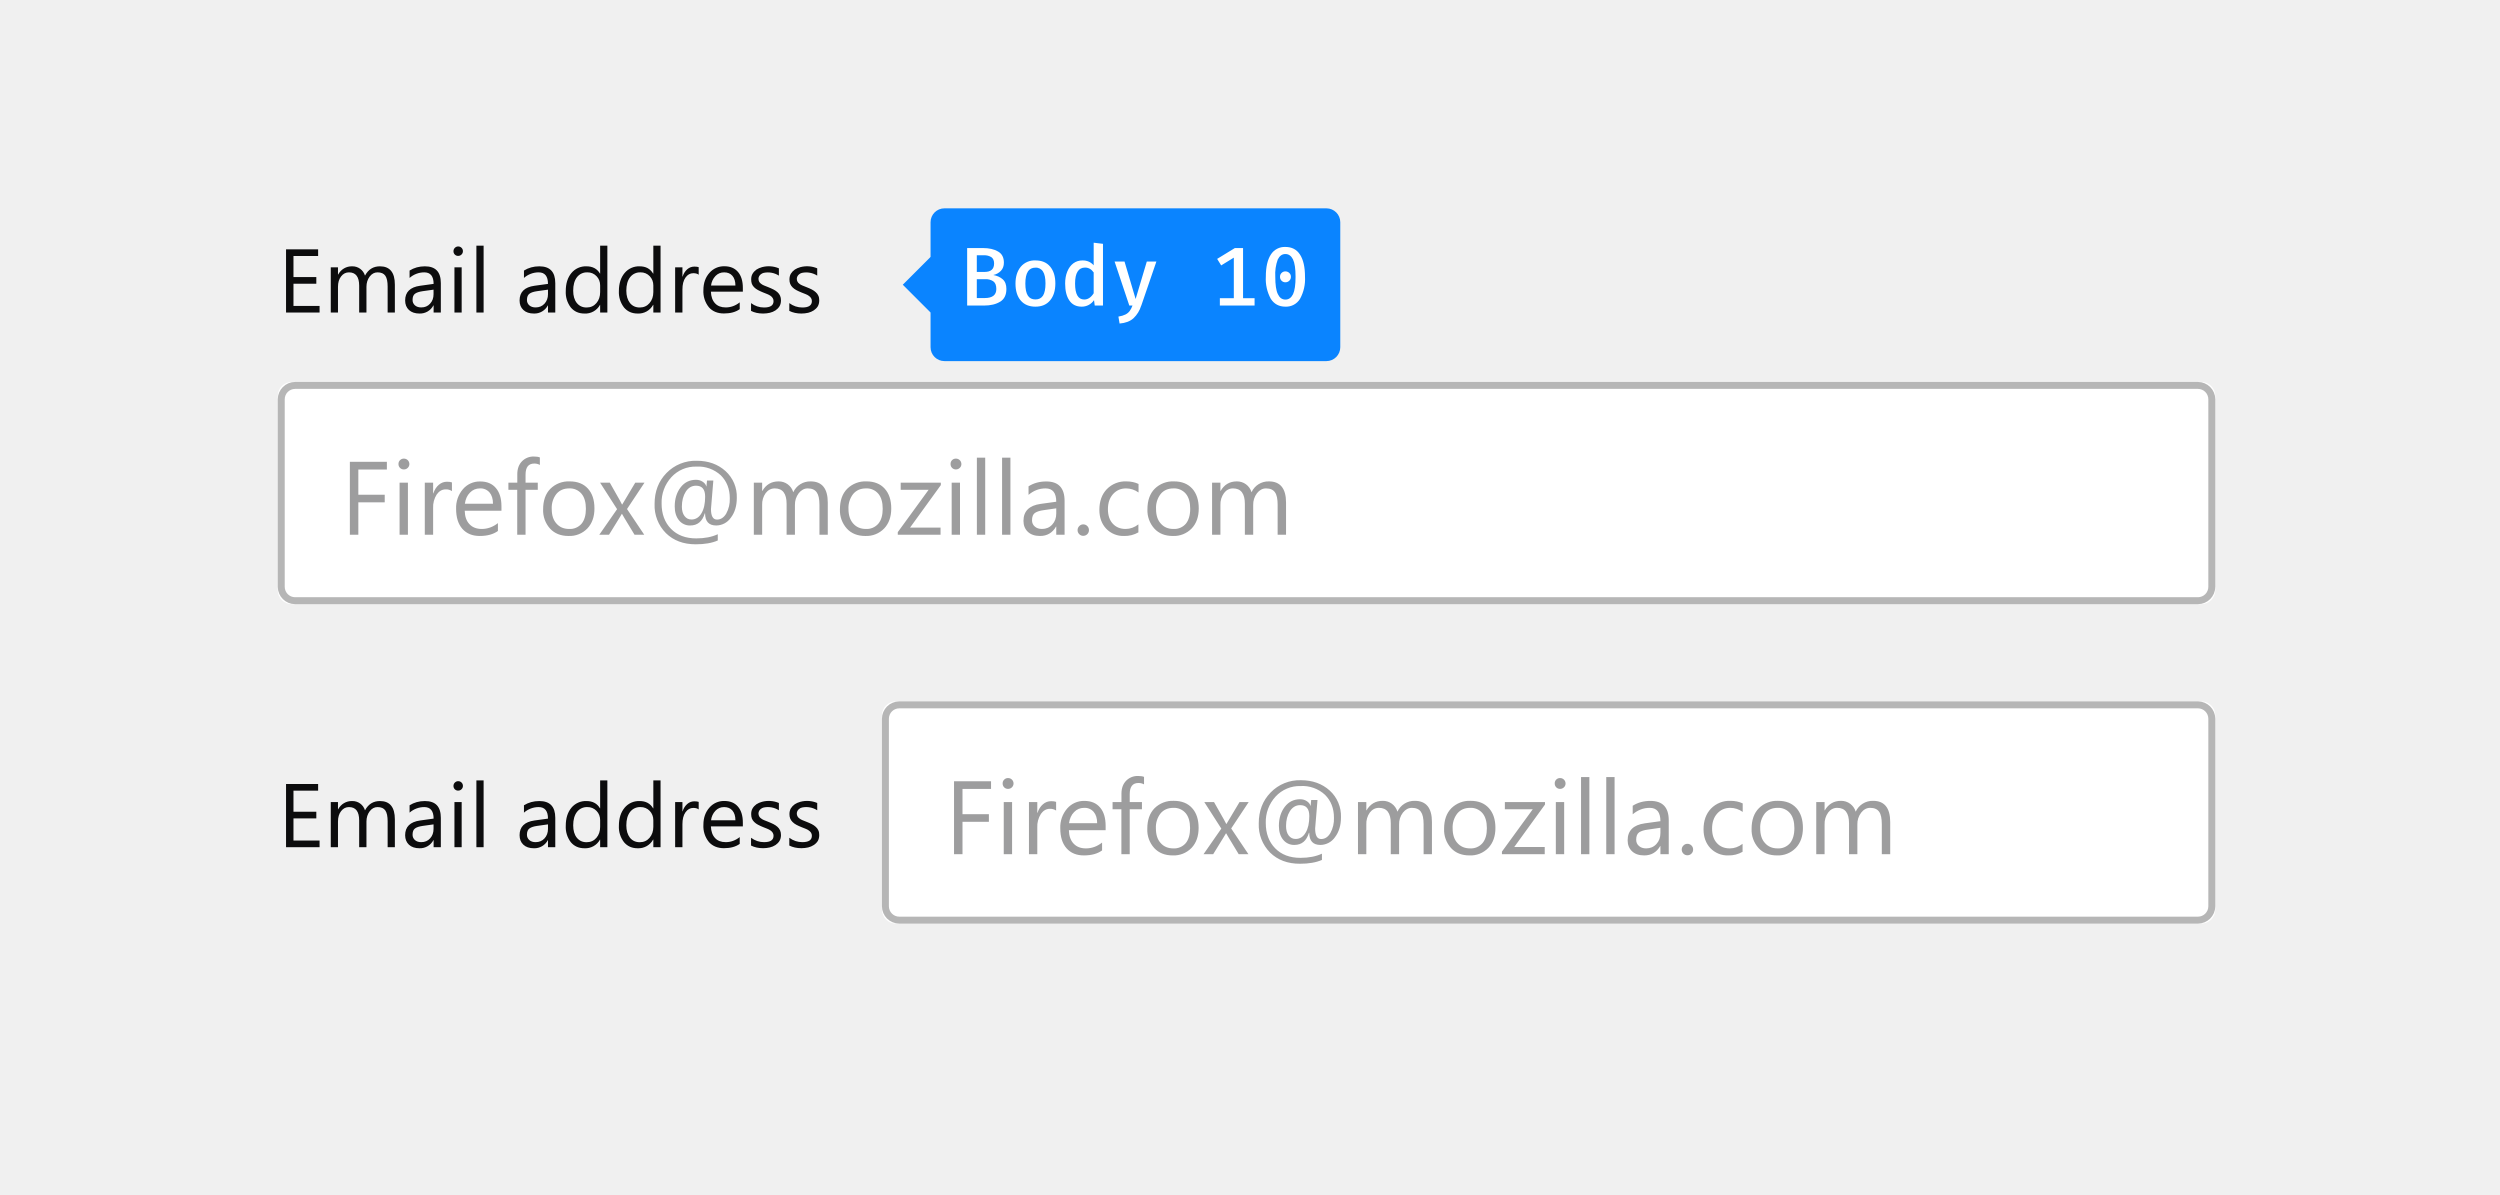
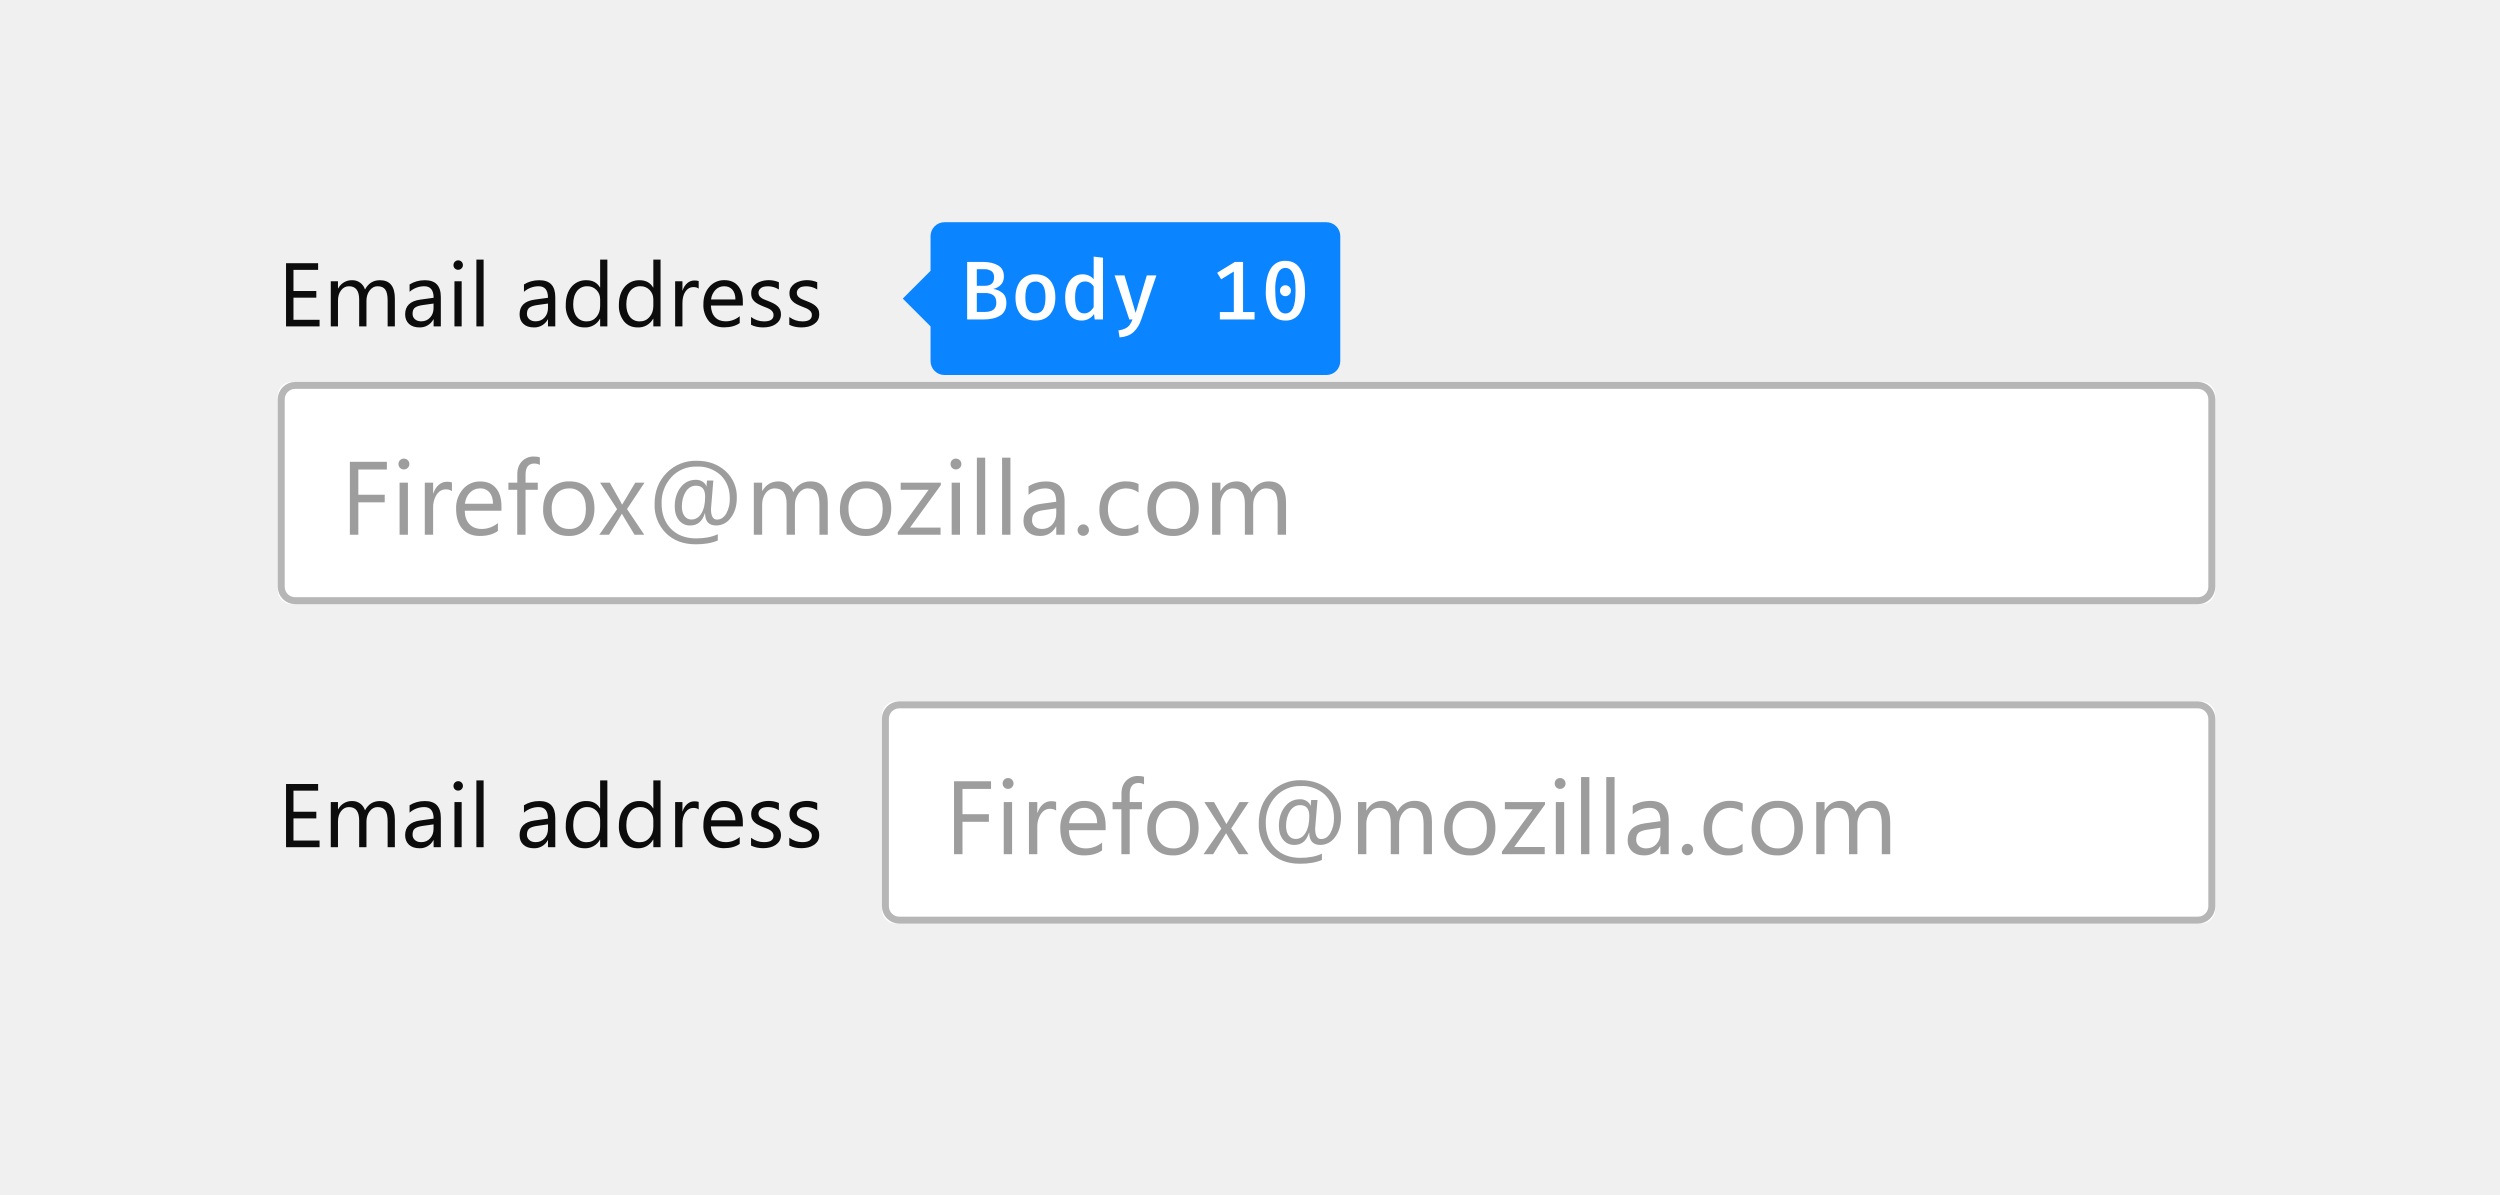
<svg xmlns="http://www.w3.org/2000/svg" xmlns:xlink="http://www.w3.org/1999/xlink" viewBox="0 0 360 172">
  <defs>
-     <rect id="a" width="279" height="32" y="20" rx="2" />
+     <rect id="a" width="279" height="32" y="18" rx="2" />
    <rect id="b" width="192" height="32" x="86" rx="2" />
  </defs>
  <g fill="none" fill-rule="evenodd">
-     <g transform="translate(40 35)">
+     <g transform="translate(40 37)">
      <use fill="#FFFFFF" xlink:href="#a" />
-       <rect width="278" height="31" x=".5" y="20.5" stroke="#0C0C0D" stroke-opacity=".3" rx="2" />
-       <path fill="#0C0C0D" fill-opacity=".4" d="M15.7 32.61h-4.1v3.63h3.8v1.1h-3.8V42h-1.22V31.5h5.33v1.11zm2.46-.01a.76.76 0 0 1-.78-.78c0-.23.07-.41.23-.56a.75.75 0 0 1 .55-.22.78.78 0 0 1 .79.78c0 .21-.08.4-.23.55a.77.77 0 0 1-.56.23zm.58 9.4h-1.2v-7.5h1.2V42zm6.34-6.28a1.47 1.47 0 0 0-.9-.25c-.52 0-.95.25-1.29.73a3.35 3.35 0 0 0-.52 1.98V42h-1.2v-7.5h1.2v1.55h.03c.17-.53.44-.94.79-1.24.35-.3.74-.44 1.18-.44.3 0 .55.03.71.1v1.25zm7.14 2.83h-5.3c.02.84.25 1.48.68 1.93.43.46 1.02.69 1.77.69.84 0 1.62-.28 2.33-.84v1.13c-.66.48-1.53.72-2.62.72-1.06 0-1.89-.34-2.5-1.03-.6-.68-.9-1.64-.9-2.87a4.1 4.1 0 0 1 .99-2.85 3.18 3.18 0 0 1 2.46-1.1c.99 0 1.74.31 2.28.95.54.63.8 1.51.8 2.64v.63zm-1.23-1.02c0-.7-.17-1.23-.5-1.62a1.7 1.7 0 0 0-1.38-.58c-.56 0-1.05.2-1.44.61-.4.4-.64.94-.73 1.6h4.05zm6.75-5.58a1.6 1.6 0 0 0-.8-.2c-.84 0-1.26.53-1.26 1.6v1.15h1.76v1.03h-1.76V42h-1.2v-6.47h-1.27V34.5h1.28v-1.22c0-.78.23-1.4.68-1.86a2.3 2.3 0 0 1 1.7-.68c.36 0 .66.04.87.13v1.08zm4.12 10.23c-1.1 0-1.99-.35-2.65-1.06a3.9 3.9 0 0 1-1-2.78c0-1.26.35-2.25 1.04-2.95a3.71 3.71 0 0 1 2.79-1.07c1.12 0 2 .35 2.62 1.04.63.69.94 1.64.94 2.86 0 1.2-.34 2.16-1.02 2.88a3.55 3.55 0 0 1-2.72 1.08zm.1-6.85c-.78 0-1.39.27-1.84.8a3.23 3.23 0 0 0-.67 2.16c0 .9.22 1.6.68 2.1.45.52 1.06.78 1.82.78a2.2 2.2 0 0 0 1.8-.76c.41-.5.62-1.22.62-2.15 0-.93-.21-1.66-.63-2.16a2.19 2.19 0 0 0-1.79-.77zm10.85-.83l-2.52 3.8 2.48 3.7h-1.4l-1.47-2.43c-.1-.15-.2-.34-.33-.57h-.03l-.34.57L47.7 42H46.3l2.56-3.68-2.45-3.82h1.4l1.45 2.56.31.59h.03l1.88-3.15h1.32zm8.72 4.42h-.04c-.35 1.17-1.05 1.75-2.1 1.75a2 2 0 0 1-1.61-.74c-.41-.5-.62-1.16-.62-2 0-1.1.29-2.02.85-2.75s1.3-1.09 2.22-1.09c.35 0 .67.09.94.27.28.18.46.4.54.68h.02l.08-.84h.91l-.34 4.1c0 1.02.29 1.52.87 1.52.53 0 .97-.28 1.32-.85a4.2 4.2 0 0 0 .52-2.22c0-1.34-.43-2.44-1.28-3.29a4.77 4.77 0 0 0-3.53-1.27 4.7 4.7 0 0 0-3.6 1.52 5.37 5.37 0 0 0-1.41 3.8c0 1.5.45 2.72 1.35 3.64.9.92 2.11 1.38 3.64 1.38 1.2 0 2.24-.2 3.1-.6v.9c-.85.37-1.9.55-3.17.55-1.78 0-3.21-.54-4.3-1.61a5.65 5.65 0 0 1-1.63-4.2c0-1.8.57-3.28 1.71-4.45a5.82 5.82 0 0 1 4.37-1.77c1.66 0 3.04.5 4.13 1.48a4.96 4.96 0 0 1 1.63 3.86c0 1.16-.29 2.12-.86 2.86a2.57 2.57 0 0 1-2.1 1.12c-1.07 0-1.6-.58-1.61-1.75zm-1.31-3.98c-.6 0-1.1.29-1.47.86-.37.58-.56 1.3-.56 2.15 0 .58.13 1.03.38 1.36.25.33.58.5 1 .5.6 0 1.09-.3 1.44-.9.36-.6.53-1.4.53-2.4 0-1.05-.44-1.57-1.32-1.57zM79.2 42H78v-4.3c0-.84-.13-1.44-.39-1.8-.26-.38-.69-.57-1.3-.57-.5 0-.94.24-1.3.7a2.69 2.69 0 0 0-.54 1.7V42h-1.2v-4.45c0-1.48-.57-2.22-1.7-2.22-.53 0-.97.23-1.31.67a2.74 2.74 0 0 0-.51 1.72V42h-1.2v-7.5h1.2v1.19h.03c.53-.91 1.3-1.37 2.33-1.37a2.17 2.17 0 0 1 2.12 1.56 2.68 2.68 0 0 1 2.49-1.56c1.65 0 2.48 1.02 2.48 3.06V42zm5.4.18c-1.1 0-2-.35-2.65-1.06a3.9 3.9 0 0 1-1-2.78c0-1.26.35-2.25 1.04-2.95a3.71 3.71 0 0 1 2.79-1.07c1.11 0 1.99.35 2.61 1.04.63.69.95 1.64.95 2.86 0 1.2-.34 2.16-1.02 2.88a3.55 3.55 0 0 1-2.72 1.08zm.09-6.85c-.77 0-1.38.27-1.83.8a3.23 3.23 0 0 0-.68 2.16c0 .9.23 1.6.68 2.1.46.52 1.07.78 1.83.78a2.2 2.2 0 0 0 1.79-.76c.42-.5.63-1.22.63-2.15 0-.93-.21-1.66-.63-2.16a2.19 2.19 0 0 0-1.8-.77zm10.8-.49l-4.44 6.13h4.39V42h-6.16v-.37l4.44-6.1H89.7V34.5h5.78v.34zm2.16-2.24a.76.76 0 0 1-.77-.78.75.75 0 0 1 .78-.78.78.78 0 0 1 .78.78c0 .21-.07.4-.23.55a.77.77 0 0 1-.56.23zm.59 9.4h-1.2v-7.5h1.2V42zm3.63 0h-1.2V30.9h1.2V42zm3.63 0h-1.2V30.9h1.2V42zm7.8 0h-1.2v-1.17h-.03c-.52.9-1.29 1.35-2.3 1.35-.75 0-1.34-.2-1.76-.6-.42-.4-.63-.92-.63-1.57 0-1.4.82-2.22 2.47-2.45l2.25-.31c0-1.28-.51-1.92-1.54-1.92-.9 0-1.72.31-2.45.93v-1.23c.74-.47 1.59-.7 2.55-.7 1.76 0 2.64.93 2.64 2.8V42zm-1.2-3.8l-1.8.26c-.56.07-.98.21-1.27.4-.28.2-.42.56-.42 1.06 0 .37.13.67.4.9.25.23.6.35 1.03.35.6 0 1.1-.21 1.48-.63.39-.42.58-.95.58-1.59v-.74zm3.88 3.96a.78.78 0 0 1-.57-.24.8.8 0 0 1-.24-.58.8.8 0 0 1 .24-.58.77.77 0 0 1 .57-.25.8.8 0 0 1 .6.25.8.8 0 0 1 .23.58c0 .23-.08.42-.24.58a.8.8 0 0 1-.59.24zm7.95-.5a3.9 3.9 0 0 1-2.05.52 3.4 3.4 0 0 1-2.59-1.05c-.65-.7-.98-1.6-.98-2.7 0-1.24.35-2.23 1.06-2.98a3.72 3.72 0 0 1 2.83-1.13c.66 0 1.24.13 1.75.37v1.23a3.05 3.05 0 0 0-1.8-.59c-.76 0-1.39.28-1.88.83-.49.55-.73 1.27-.73 2.16 0 .88.23 1.58.69 2.08.46.51 1.08.77 1.86.77.65 0 1.27-.22 1.84-.66v1.15zm4.95.52c-1.1 0-2-.35-2.65-1.06a3.9 3.9 0 0 1-1-2.78c0-1.26.35-2.25 1.04-2.95a3.71 3.71 0 0 1 2.79-1.07c1.12 0 1.99.35 2.62 1.04.62.69.94 1.64.94 2.86 0 1.2-.34 2.16-1.02 2.88a3.55 3.55 0 0 1-2.72 1.08zm.1-6.85c-.78 0-1.4.27-1.84.8a3.23 3.23 0 0 0-.67 2.16c0 .9.22 1.6.68 2.1.45.52 1.06.78 1.82.78a2.2 2.2 0 0 0 1.8-.76c.4-.5.62-1.22.62-2.15 0-.93-.21-1.66-.63-2.16a2.19 2.19 0 0 0-1.79-.77zm16.2 6.67h-1.2v-4.3c0-.84-.12-1.44-.38-1.8-.26-.38-.69-.57-1.3-.57-.5 0-.94.24-1.3.7a2.69 2.69 0 0 0-.54 1.7V42h-1.2v-4.45c0-1.48-.57-2.22-1.7-2.22-.53 0-.97.23-1.3.67a2.74 2.74 0 0 0-.52 1.72V42h-1.2v-7.5h1.2v1.19h.03c.53-.91 1.3-1.37 2.33-1.37a2.17 2.17 0 0 1 2.12 1.56 2.68 2.68 0 0 1 2.5-1.56c1.64 0 2.47 1.02 2.47 3.06V42z" />
+       <rect width="278" height="31" x=".5" y="18.5" stroke="#0C0C0D" stroke-opacity=".3" rx="2" />
+       <path fill="#0C0C0D" fill-opacity=".4" d="M15.7 30.61h-4.1v3.63h3.8v1.1h-3.8V40h-1.22V29.5h5.33v1.11zm2.46-.01a.76.76 0 0 1-.78-.78c0-.23.07-.41.23-.56a.75.75 0 0 1 .55-.22.78.78 0 0 1 .79.78c0 .21-.08.4-.23.55a.77.77 0 0 1-.56.23zm.58 9.4h-1.2v-7.5h1.2V40zm6.34-6.28a1.47 1.47 0 0 0-.9-.25c-.52 0-.95.25-1.29.73a3.35 3.35 0 0 0-.52 1.98V40h-1.2v-7.5h1.2v1.55h.03c.17-.53.44-.94.79-1.24.35-.3.74-.44 1.18-.44.3 0 .55.03.71.1v1.25zm7.14 2.83h-5.3c.02.84.25 1.48.68 1.93.43.46 1.02.69 1.77.69.84 0 1.62-.28 2.33-.84v1.13c-.66.48-1.53.72-2.62.72-1.06 0-1.89-.34-2.5-1.03-.6-.68-.9-1.64-.9-2.87a4.1 4.1 0 0 1 .99-2.85 3.18 3.18 0 0 1 2.46-1.1c.99 0 1.74.31 2.28.95.54.63.8 1.51.8 2.64v.63zm-1.23-1.02c0-.7-.17-1.23-.5-1.62a1.7 1.7 0 0 0-1.38-.58c-.56 0-1.05.2-1.44.61-.4.4-.64.94-.73 1.6h4.05zm6.75-5.58a1.6 1.6 0 0 0-.8-.2c-.84 0-1.26.53-1.26 1.6v1.15h1.76v1.03h-1.76V40h-1.2v-6.47h-1.27V32.5h1.28v-1.22c0-.78.23-1.4.68-1.86a2.3 2.3 0 0 1 1.7-.68c.36 0 .66.04.87.13v1.08zm4.12 10.23c-1.1 0-1.99-.35-2.65-1.06a3.9 3.9 0 0 1-1-2.78c0-1.26.35-2.25 1.04-2.95a3.71 3.71 0 0 1 2.79-1.07c1.12 0 2 .35 2.62 1.04.63.69.94 1.64.94 2.86 0 1.2-.34 2.16-1.02 2.88a3.55 3.55 0 0 1-2.72 1.08zm.1-6.85c-.78 0-1.39.27-1.84.8a3.23 3.23 0 0 0-.67 2.16c0 .9.22 1.6.68 2.1.45.52 1.06.78 1.82.78a2.2 2.2 0 0 0 1.8-.76c.41-.5.62-1.22.62-2.15 0-.93-.21-1.66-.63-2.16a2.19 2.19 0 0 0-1.79-.77zm10.85-.83l-2.52 3.8 2.48 3.7h-1.4l-1.47-2.43c-.1-.15-.2-.34-.33-.57h-.03l-.34.57L47.7 40H46.3l2.56-3.68-2.45-3.82h1.4l1.45 2.56.31.59h.03l1.88-3.15h1.32zm8.72 4.42h-.04c-.35 1.17-1.05 1.75-2.1 1.75a2 2 0 0 1-1.61-.74c-.41-.5-.62-1.16-.62-2 0-1.1.29-2.02.85-2.75s1.3-1.09 2.22-1.09c.35 0 .67.09.94.27.28.18.46.4.54.68h.02l.08-.84h.91l-.34 4.1c0 1.02.29 1.52.87 1.52.53 0 .97-.28 1.32-.85a4.2 4.2 0 0 0 .52-2.22c0-1.34-.43-2.44-1.28-3.29a4.77 4.77 0 0 0-3.53-1.27 4.7 4.7 0 0 0-3.6 1.52 5.37 5.37 0 0 0-1.41 3.8c0 1.5.45 2.72 1.35 3.64.9.92 2.11 1.38 3.64 1.38 1.2 0 2.24-.2 3.1-.6v.9c-.85.37-1.9.55-3.17.55-1.78 0-3.21-.54-4.3-1.61a5.65 5.65 0 0 1-1.63-4.2c0-1.8.57-3.28 1.71-4.45a5.82 5.82 0 0 1 4.37-1.77c1.66 0 3.04.5 4.13 1.48a4.96 4.96 0 0 1 1.63 3.86c0 1.16-.29 2.12-.86 2.86a2.57 2.57 0 0 1-2.1 1.12c-1.07 0-1.6-.58-1.61-1.75zm-1.31-3.98c-.6 0-1.1.29-1.47.86-.37.58-.56 1.3-.56 2.15 0 .58.13 1.03.38 1.36.25.33.58.5 1 .5.6 0 1.09-.3 1.44-.9.36-.6.53-1.4.53-2.4 0-1.05-.44-1.57-1.32-1.57zM79.2 40H78v-4.3c0-.84-.13-1.44-.39-1.8-.26-.38-.69-.57-1.3-.57-.5 0-.94.24-1.3.7a2.69 2.69 0 0 0-.54 1.7V40h-1.2v-4.45c0-1.48-.57-2.22-1.7-2.22-.53 0-.97.23-1.31.67a2.74 2.74 0 0 0-.51 1.72V40h-1.2v-7.5h1.2v1.19h.03c.53-.91 1.3-1.37 2.33-1.37a2.17 2.17 0 0 1 2.12 1.56 2.68 2.68 0 0 1 2.49-1.56c1.65 0 2.48 1.02 2.48 3.06V40zm5.4.18c-1.1 0-2-.35-2.65-1.06a3.9 3.9 0 0 1-1-2.78c0-1.26.35-2.25 1.04-2.95a3.71 3.71 0 0 1 2.79-1.07c1.11 0 1.99.35 2.61 1.04.63.69.95 1.64.95 2.86 0 1.2-.34 2.16-1.02 2.88a3.55 3.55 0 0 1-2.72 1.08zm.09-6.85c-.77 0-1.38.27-1.83.8a3.23 3.23 0 0 0-.68 2.16c0 .9.23 1.6.68 2.1.46.52 1.07.78 1.83.78a2.2 2.2 0 0 0 1.79-.76c.42-.5.63-1.22.63-2.15 0-.93-.21-1.66-.63-2.16a2.19 2.19 0 0 0-1.8-.77zm10.8-.49l-4.44 6.13h4.39V40h-6.16v-.37l4.44-6.1H89.7V32.5h5.78v.34zm2.16-2.24a.76.76 0 0 1-.77-.78.75.75 0 0 1 .78-.78.78.78 0 0 1 .78.78c0 .21-.07.4-.23.55a.77.77 0 0 1-.56.23zm.59 9.4h-1.2v-7.5h1.2V40zm3.63 0h-1.2V28.9h1.2V40zm3.63 0h-1.2V28.9h1.2V40zm7.8 0h-1.2v-1.17h-.03c-.52.9-1.29 1.35-2.3 1.35-.75 0-1.34-.2-1.76-.6-.42-.4-.63-.92-.63-1.57 0-1.4.82-2.22 2.47-2.45l2.25-.31c0-1.28-.51-1.92-1.54-1.92-.9 0-1.72.31-2.45.93v-1.23c.74-.47 1.59-.7 2.55-.7 1.76 0 2.64.93 2.64 2.8V40zm-1.2-3.8l-1.8.26c-.56.07-.98.21-1.27.4-.28.2-.42.56-.42 1.06 0 .37.13.67.4.9.25.23.6.35 1.03.35.6 0 1.1-.21 1.48-.63.39-.42.58-.95.58-1.59v-.74zm3.88 3.96a.78.78 0 0 1-.57-.24.8.8 0 0 1-.24-.58.8.8 0 0 1 .24-.58.77.77 0 0 1 .57-.25.8.8 0 0 1 .6.25.8.8 0 0 1 .23.58c0 .23-.08.42-.24.58a.8.8 0 0 1-.59.24zm7.95-.5a3.9 3.9 0 0 1-2.05.52 3.4 3.4 0 0 1-2.59-1.05c-.65-.7-.98-1.6-.98-2.7 0-1.24.35-2.23 1.06-2.98a3.72 3.72 0 0 1 2.83-1.13c.66 0 1.24.13 1.75.37v1.23a3.05 3.05 0 0 0-1.8-.59c-.76 0-1.39.28-1.88.83-.49.55-.73 1.27-.73 2.16 0 .88.23 1.58.69 2.08.46.51 1.08.77 1.86.77.65 0 1.27-.22 1.84-.66v1.15zm4.95.52c-1.1 0-2-.35-2.65-1.06a3.9 3.9 0 0 1-1-2.78c0-1.26.35-2.25 1.04-2.95a3.71 3.71 0 0 1 2.79-1.07c1.12 0 1.99.35 2.62 1.04.62.69.94 1.64.94 2.86 0 1.2-.34 2.16-1.02 2.88a3.55 3.55 0 0 1-2.72 1.08zm.1-6.85c-.78 0-1.4.27-1.84.8a3.23 3.23 0 0 0-.67 2.16c0 .9.22 1.6.68 2.1.45.52 1.06.78 1.82.78a2.2 2.2 0 0 0 1.8-.76c.4-.5.62-1.22.62-2.15 0-.93-.21-1.66-.63-2.16a2.19 2.19 0 0 0-1.79-.77zm16.2 6.67h-1.2v-4.3c0-.84-.12-1.44-.38-1.8-.26-.38-.69-.57-1.3-.57-.5 0-.94.24-1.3.7a2.69 2.69 0 0 0-.54 1.7V40h-1.2v-4.45c0-1.48-.57-2.22-1.7-2.22-.53 0-.97.23-1.3.67a2.74 2.74 0 0 0-.52 1.72V40h-1.2v-7.5h1.2v1.19h.03c.53-.91 1.3-1.37 2.33-1.37a2.17 2.17 0 0 1 2.12 1.56 2.68 2.68 0 0 1 2.5-1.56c1.64 0 2.47 1.02 2.47 3.06V40z" />
      <path fill="#0C0C0D" d="M6.02 10H1.19V.9h4.62v.96H2.26V4.9h3.29v.96H2.26v3.19h3.76V10zm10.84 0h-1.04V6.27c0-.72-.11-1.24-.33-1.56-.23-.33-.6-.49-1.13-.49-.44 0-.82.2-1.13.61-.3.4-.46.9-.46 1.46V10h-1.05V6.14c0-1.28-.49-1.92-1.47-1.92-.46 0-.84.2-1.13.58-.3.38-.45.88-.45 1.5V10H7.63V3.5h1.04v1.03h.03a2.2 2.2 0 0 1 2.01-1.18 1.88 1.88 0 0 1 1.85 1.34c.48-.9 1.2-1.34 2.15-1.34 1.43 0 2.15.88 2.15 2.64V10zm6.62 0h-1.04V8.98h-.03a2.18 2.18 0 0 1-2 1.17c-.64 0-1.15-.17-1.52-.51-.36-.34-.55-.8-.55-1.37 0-1.21.72-1.92 2.15-2.12l1.95-.27c0-1.1-.45-1.66-1.34-1.66a3.2 3.2 0 0 0-2.12.8V3.96c.64-.4 1.37-.61 2.2-.61 1.54 0 2.3.8 2.3 2.42V10zm-1.04-3.29l-1.57.22c-.48.07-.85.18-1.1.36-.24.17-.36.47-.36.9a1 1 0 0 0 .34.78c.23.2.53.3.9.3.52 0 .95-.17 1.28-.54.34-.36.5-.82.5-1.37V6.7zm3.53-4.86a.66.66 0 0 1-.67-.67c0-.2.07-.36.2-.49s.29-.2.47-.2a.67.67 0 0 1 .69.69c0 .18-.07.34-.2.47-.13.13-.3.2-.49.2zm.51 8.15h-1.04V3.5h1.04V10zm3.15 0H28.6V.38h1.04V10zm10.32 0h-1.04V8.98h-.02a2.18 2.18 0 0 1-2 1.17c-.65 0-1.16-.17-1.52-.51-.37-.34-.55-.8-.55-1.37 0-1.21.71-1.92 2.14-2.12l1.95-.27c0-1.1-.45-1.66-1.34-1.66a3.2 3.2 0 0 0-2.12.8V3.96c.64-.4 1.38-.61 2.21-.61 1.53 0 2.3.8 2.3 2.42V10zm-1.04-3.29l-1.57.22c-.48.07-.84.18-1.09.36-.24.17-.37.47-.37.9a1 1 0 0 0 .34.78c.23.2.53.3.9.3.52 0 .95-.17 1.29-.54.33-.36.5-.82.5-1.37V6.7zM47.46 10h-1.04V8.9h-.02a2.4 2.4 0 0 1-2.24 1.25c-.82 0-1.47-.29-1.96-.87a3.58 3.58 0 0 1-.73-2.38c0-1.07.27-1.93.81-2.58a2.68 2.68 0 0 1 2.17-.97c.89 0 1.54.35 1.95 1.05h.02V.38h1.04V10zm-1.04-2.94V6.1c0-.52-.17-.97-.52-1.33a1.75 1.75 0 0 0-1.32-.55 1.8 1.8 0 0 0-1.5.7c-.36.47-.54 1.11-.54 1.93 0 .75.17 1.34.52 1.78.35.43.82.65 1.4.65.59 0 1.06-.21 1.42-.63.36-.42.54-.95.54-1.59zm8.7 2.94h-1.04V8.9h-.03a2.4 2.4 0 0 1-2.23 1.25c-.82 0-1.47-.29-1.96-.87a3.58 3.58 0 0 1-.74-2.38c0-1.07.28-1.93.82-2.58a2.68 2.68 0 0 1 2.16-.97c.9 0 1.54.35 1.95 1.05h.03V.38h1.04V10zm-1.04-2.94V6.1c0-.52-.18-.97-.52-1.33a1.75 1.75 0 0 0-1.33-.55 1.8 1.8 0 0 0-1.5.7c-.36.47-.54 1.11-.54 1.93 0 .75.18 1.34.52 1.78.35.43.82.65 1.41.65.58 0 1.05-.21 1.41-.63.36-.42.55-.95.55-1.59zm6.53-2.5c-.18-.15-.44-.22-.78-.22-.45 0-.82.21-1.12.63-.3.42-.44 1-.44 1.72V10h-1.05V3.5h1.05v1.34h.02c.15-.46.38-.81.68-1.07.3-.26.65-.38 1.02-.38.27 0 .48.03.62.08v1.08zM66.97 7h-4.6c.03.72.22 1.28.6 1.68.36.39.88.59 1.53.59.73 0 1.4-.24 2.02-.73v.98c-.57.41-1.33.62-2.27.62-.92 0-1.64-.3-2.16-.88a3.62 3.62 0 0 1-.8-2.5c0-1 .3-1.83.87-2.47a2.76 2.76 0 0 1 2.14-.95c.85 0 1.5.27 1.97.82.47.55.7 1.32.7 2.3V7zm-1.07-.88c0-.6-.15-1.07-.43-1.4-.29-.34-.69-.5-1.2-.5-.48 0-.9.17-1.24.52a2.4 2.4 0 0 0-.64 1.38h3.51zm2.25 3.64V8.65c.57.42 1.19.63 1.87.63.92 0 1.37-.3 1.37-.92a.8.8 0 0 0-.12-.44 1.17 1.17 0 0 0-.31-.32c-.14-.1-.3-.18-.47-.25a30.3 30.3 0 0 0-.58-.23 7.48 7.48 0 0 1-.76-.35 2.3 2.3 0 0 1-.55-.4 1.46 1.46 0 0 1-.33-.49c-.07-.19-.1-.4-.1-.65 0-.3.06-.58.2-.81.14-.24.33-.43.56-.6.23-.15.5-.27.8-.35a3.73 3.73 0 0 1 2.43.17v1.05a2.94 2.94 0 0 0-2.18-.4c-.15.04-.29.1-.4.19a.87.87 0 0 0-.26.29.76.76 0 0 0-.1.37c0 .17.04.3.1.42.06.12.15.22.27.3.12.1.26.18.43.25l.58.23c.29.11.54.23.77.34.23.12.43.25.59.4.16.14.28.31.37.5.09.2.13.42.13.68 0 .32-.07.6-.21.84-.15.24-.34.43-.57.59a2.6 2.6 0 0 1-.82.35c-.31.07-.63.11-.97.11-.67 0-1.25-.13-1.74-.38zm5.51 0V8.65c.57.42 1.2.63 1.88.63.91 0 1.37-.3 1.37-.92a.8.8 0 0 0-.12-.44 1.17 1.17 0 0 0-.32-.32c-.13-.1-.29-.18-.47-.25a30.3 30.3 0 0 0-.58-.23 7.48 7.48 0 0 1-.76-.35 2.3 2.3 0 0 1-.54-.4 1.46 1.46 0 0 1-.33-.49c-.08-.19-.11-.4-.11-.65 0-.3.07-.58.2-.81.15-.24.33-.43.57-.6.23-.15.5-.27.8-.35a3.73 3.73 0 0 1 2.43.17v1.05a2.94 2.94 0 0 0-2.18-.4c-.16.04-.3.1-.4.19a.87.87 0 0 0-.26.29.76.76 0 0 0-.1.37c0 .17.03.3.1.42.06.12.15.22.27.3.11.1.26.18.43.25l.57.23c.3.11.55.23.78.34.23.12.42.25.58.4.16.14.29.31.37.5.1.2.13.42.13.68 0 .32-.07.6-.2.84-.15.24-.34.43-.58.59a2.6 2.6 0 0 1-.81.35c-.31.07-.64.11-.98.11-.66 0-1.24-.13-1.74-.38z" />
    </g>
    <g transform="translate(41 101)">
      <use fill="#FFFFFF" xlink:href="#b" />
      <rect width="191" height="31" x="86.5" y=".5" stroke="#0C0C0D" stroke-opacity=".3" rx="2" />
      <path fill="#0C0C0D" fill-opacity=".4" d="M101.7 12.61h-4.1v3.63h3.8v1.1h-3.8V22h-1.22V11.5h5.33v1.11zm2.46-.01a.76.76 0 0 1-.78-.78c0-.23.07-.41.23-.56a.75.75 0 0 1 .55-.22.78.78 0 0 1 .79.78c0 .21-.08.4-.23.55a.77.77 0 0 1-.56.23zm.58 9.4h-1.2v-7.5h1.2V22zm6.34-6.28a1.47 1.47 0 0 0-.9-.25c-.52 0-.95.25-1.29.73a3.35 3.35 0 0 0-.52 1.98V22h-1.2v-7.5h1.2v1.55h.03c.17-.53.44-.94.79-1.24.35-.3.74-.44 1.18-.44.3 0 .55.03.71.1v1.25zm7.14 2.83h-5.3c.02.84.25 1.48.68 1.93.43.46 1.02.69 1.77.69.84 0 1.62-.28 2.33-.84v1.13c-.66.48-1.53.72-2.62.72-1.06 0-1.89-.34-2.5-1.03-.6-.68-.9-1.64-.9-2.87a4.1 4.1 0 0 1 .99-2.85 3.18 3.18 0 0 1 2.46-1.1c.99 0 1.74.31 2.28.95.54.63.8 1.51.8 2.64v.63zm-1.23-1.02c0-.7-.17-1.23-.5-1.62a1.7 1.7 0 0 0-1.38-.58c-.56 0-1.05.2-1.44.61-.4.4-.64.94-.73 1.6h4.05zm6.75-5.58a1.6 1.6 0 0 0-.8-.2c-.84 0-1.26.53-1.26 1.6v1.15h1.76v1.03h-1.76V22h-1.2v-6.47h-1.27V14.5h1.28v-1.22c0-.78.23-1.4.68-1.86a2.3 2.3 0 0 1 1.7-.68c.36 0 .66.04.87.13v1.08zm4.12 10.23c-1.1 0-1.99-.35-2.65-1.06a3.9 3.9 0 0 1-1-2.78c0-1.26.35-2.25 1.04-2.95a3.71 3.71 0 0 1 2.79-1.07c1.12 0 2 .35 2.62 1.04.63.69.94 1.64.94 2.86 0 1.2-.34 2.16-1.02 2.88a3.55 3.55 0 0 1-2.72 1.08zm.1-6.85c-.78 0-1.39.27-1.84.8a3.23 3.23 0 0 0-.67 2.16c0 .9.22 1.6.68 2.1.45.52 1.06.78 1.82.78a2.2 2.2 0 0 0 1.8-.76c.41-.5.62-1.22.62-2.15 0-.93-.21-1.66-.63-2.16a2.19 2.19 0 0 0-1.79-.77zm10.85-.83l-2.52 3.8 2.48 3.7h-1.4l-1.47-2.43c-.1-.15-.2-.34-.33-.57h-.03l-.34.57-1.5 2.43h-1.39l2.56-3.68-2.45-3.82h1.4l1.45 2.56.31.59h.03l1.88-3.15h1.32zm8.72 4.42h-.04c-.35 1.17-1.05 1.75-2.1 1.75a2 2 0 0 1-1.61-.74c-.41-.5-.62-1.16-.62-2 0-1.1.29-2.02.85-2.75s1.3-1.09 2.22-1.09c.35 0 .67.09.94.27.28.18.46.4.54.68h.02l.08-.84h.91l-.34 4.1c0 1.02.29 1.52.87 1.52.53 0 .97-.28 1.32-.85a4.2 4.2 0 0 0 .52-2.22c0-1.34-.43-2.44-1.28-3.29a4.77 4.77 0 0 0-3.53-1.27 4.7 4.7 0 0 0-3.6 1.52 5.37 5.37 0 0 0-1.41 3.8c0 1.5.45 2.72 1.35 3.64.9.92 2.11 1.38 3.64 1.38 1.2 0 2.24-.2 3.1-.6v.9c-.85.37-1.9.55-3.17.55-1.78 0-3.21-.54-4.3-1.61a5.65 5.65 0 0 1-1.63-4.2c0-1.8.57-3.28 1.71-4.45a5.82 5.82 0 0 1 4.37-1.77c1.66 0 3.04.5 4.13 1.48a4.96 4.96 0 0 1 1.63 3.86c0 1.16-.29 2.12-.86 2.86a2.57 2.57 0 0 1-2.1 1.12c-1.07 0-1.6-.58-1.61-1.75zm-1.31-3.98c-.6 0-1.1.29-1.47.86-.37.58-.56 1.3-.56 2.15 0 .58.13 1.03.38 1.36.25.33.58.5 1 .5.6 0 1.09-.3 1.44-.9.36-.6.53-1.4.53-2.4 0-1.05-.44-1.57-1.32-1.57zM165.2 22H164v-4.3c0-.84-.13-1.44-.39-1.8-.26-.38-.69-.57-1.3-.57-.5 0-.94.24-1.3.7a2.69 2.69 0 0 0-.54 1.7V22h-1.2v-4.45c0-1.48-.57-2.22-1.7-2.22-.53 0-.97.23-1.31.67a2.74 2.74 0 0 0-.51 1.72V22h-1.2v-7.5h1.2v1.19h.03c.53-.91 1.3-1.37 2.33-1.37a2.17 2.17 0 0 1 2.12 1.56 2.68 2.68 0 0 1 2.49-1.56c1.65 0 2.48 1.02 2.48 3.06V22zm5.4.18c-1.1 0-2-.35-2.65-1.06a3.9 3.9 0 0 1-1-2.78c0-1.26.35-2.25 1.04-2.95a3.71 3.71 0 0 1 2.79-1.07c1.11 0 1.99.35 2.61 1.04.63.69.95 1.64.95 2.86 0 1.2-.34 2.16-1.02 2.88a3.55 3.55 0 0 1-2.72 1.08zm.09-6.85c-.77 0-1.38.27-1.83.8a3.23 3.23 0 0 0-.68 2.16c0 .9.23 1.6.68 2.1.46.52 1.07.78 1.83.78a2.2 2.2 0 0 0 1.79-.76c.42-.5.63-1.22.63-2.15 0-.93-.21-1.66-.63-2.16a2.19 2.19 0 0 0-1.8-.77zm10.8-.49l-4.44 6.13h4.39V22h-6.16v-.37l4.44-6.1h-4.02V14.5h5.78v.34zm2.16-2.24a.76.76 0 0 1-.77-.78.75.75 0 0 1 .78-.78.78.78 0 0 1 .78.78c0 .21-.07.4-.23.55a.77.77 0 0 1-.56.23zm.59 9.4h-1.2v-7.5h1.2V22zm3.63 0h-1.2V10.9h1.2V22zm3.63 0h-1.2V10.9h1.2V22zm7.8 0h-1.2v-1.17h-.03c-.52.9-1.29 1.35-2.3 1.35-.75 0-1.34-.2-1.76-.6-.42-.4-.63-.92-.63-1.57 0-1.4.82-2.22 2.47-2.45l2.25-.31c0-1.28-.51-1.92-1.54-1.92-.9 0-1.72.31-2.45.93v-1.23c.74-.47 1.59-.7 2.55-.7 1.76 0 2.64.93 2.64 2.8V22zm-1.2-3.8l-1.8.26c-.56.07-.98.21-1.27.4-.28.2-.42.56-.42 1.06 0 .37.13.67.4.9.25.23.6.35 1.03.35.6 0 1.1-.21 1.48-.63.39-.42.58-.95.58-1.59v-.74zm3.88 3.96a.78.78 0 0 1-.57-.24.8.8 0 0 1-.24-.58.8.8 0 0 1 .24-.58.77.77 0 0 1 .57-.25.8.8 0 0 1 .6.25.8.8 0 0 1 .23.58c0 .23-.08.42-.24.58a.8.8 0 0 1-.59.24zm7.95-.5a3.9 3.9 0 0 1-2.05.52 3.4 3.4 0 0 1-2.59-1.05c-.65-.7-.98-1.6-.98-2.7 0-1.24.35-2.23 1.06-2.98a3.72 3.72 0 0 1 2.83-1.13c.66 0 1.24.13 1.75.37v1.23a3.05 3.05 0 0 0-1.8-.59c-.76 0-1.39.28-1.88.83-.49.55-.73 1.27-.73 2.16 0 .88.23 1.58.69 2.08.46.51 1.08.77 1.86.77.65 0 1.27-.22 1.84-.66v1.15zm4.95.52c-1.1 0-2-.35-2.65-1.06a3.9 3.9 0 0 1-1-2.78c0-1.26.35-2.25 1.04-2.95a3.71 3.71 0 0 1 2.79-1.07c1.12 0 1.99.35 2.62 1.04.62.69.94 1.64.94 2.86 0 1.2-.34 2.16-1.02 2.88a3.55 3.55 0 0 1-2.72 1.08zm.1-6.85c-.78 0-1.4.27-1.84.8a3.23 3.23 0 0 0-.67 2.16c0 .9.22 1.6.68 2.1.45.52 1.06.78 1.82.78a2.2 2.2 0 0 0 1.8-.76c.4-.5.62-1.22.62-2.15 0-.93-.21-1.66-.63-2.16a2.19 2.19 0 0 0-1.79-.77zm16.2 6.67h-1.2v-4.3c0-.84-.12-1.44-.38-1.8-.26-.38-.69-.57-1.3-.57-.5 0-.94.24-1.3.7a2.69 2.69 0 0 0-.54 1.7V22h-1.2v-4.45c0-1.48-.57-2.22-1.7-2.22-.53 0-.97.23-1.3.67a2.74 2.74 0 0 0-.52 1.72V22h-1.2v-7.5h1.2v1.19h.03c.53-.91 1.3-1.37 2.33-1.37a2.17 2.17 0 0 1 2.12 1.56 2.68 2.68 0 0 1 2.5-1.56c1.64 0 2.47 1.02 2.47 3.06V22z" />
      <path fill="#0C0C0D" d="M5.02 21H.19v-9.1h4.62v.96H1.26v3.03h3.29v.96H1.26v3.19h3.76V21zm10.84 0h-1.04v-3.73c0-.72-.11-1.24-.33-1.56-.23-.33-.6-.49-1.13-.49-.44 0-.82.2-1.13.61-.3.4-.46.9-.46 1.46V21h-1.05v-3.86c0-1.28-.49-1.92-1.47-1.92-.46 0-.84.2-1.13.58-.3.38-.45.88-.45 1.5V21H6.63v-6.5h1.04v1.03h.03a2.2 2.2 0 0 1 2.01-1.18 1.88 1.88 0 0 1 1.85 1.34c.48-.9 1.2-1.34 2.15-1.34 1.43 0 2.15.88 2.15 2.64V21zm6.62 0h-1.04v-1.02h-.03a2.18 2.18 0 0 1-2 1.17c-.64 0-1.15-.17-1.52-.51-.36-.34-.55-.8-.55-1.37 0-1.21.72-1.92 2.15-2.12l1.95-.27c0-1.1-.45-1.66-1.34-1.66a3.2 3.2 0 0 0-2.12.8v-1.06c.64-.4 1.37-.61 2.2-.61 1.54 0 2.3.8 2.3 2.42V21zm-1.04-3.29l-1.57.22c-.48.07-.85.18-1.1.36-.24.17-.36.47-.36.9a1 1 0 0 0 .34.78c.23.2.53.3.9.3.52 0 .95-.17 1.28-.54.34-.36.5-.82.5-1.37v-.65zm3.53-4.86a.66.66 0 0 1-.67-.67c0-.2.07-.36.2-.49s.29-.2.47-.2a.67.67 0 0 1 .69.69c0 .18-.07.34-.2.47-.13.13-.3.2-.49.2zm.51 8.15h-1.04v-6.5h1.04V21zm3.15 0H27.6v-9.62h1.04V21zm10.32 0h-1.04v-1.02h-.02a2.18 2.18 0 0 1-2 1.17c-.65 0-1.16-.17-1.52-.51-.37-.34-.55-.8-.55-1.37 0-1.21.71-1.92 2.14-2.12l1.95-.27c0-1.1-.45-1.66-1.34-1.66a3.2 3.2 0 0 0-2.12.8v-1.06c.64-.4 1.38-.61 2.21-.61 1.53 0 2.3.8 2.3 2.42V21zm-1.04-3.29l-1.57.22c-.48.07-.84.18-1.09.36-.24.17-.37.47-.37.9a1 1 0 0 0 .34.78c.23.2.53.3.9.3.52 0 .95-.17 1.29-.54.33-.36.5-.82.5-1.37v-.65zM46.46 21h-1.04v-1.1h-.02a2.4 2.4 0 0 1-2.24 1.25c-.82 0-1.47-.29-1.96-.87a3.58 3.58 0 0 1-.73-2.38c0-1.07.27-1.93.81-2.58a2.68 2.68 0 0 1 2.17-.97c.89 0 1.54.35 1.95 1.05h.02v-4.02h1.04V21zm-1.04-2.94v-.96c0-.52-.17-.97-.52-1.33a1.75 1.75 0 0 0-1.32-.55 1.8 1.8 0 0 0-1.5.7c-.36.47-.54 1.11-.54 1.93 0 .75.17 1.34.52 1.78.35.43.82.65 1.4.65.59 0 1.06-.21 1.42-.63.36-.42.54-.95.54-1.59zm8.7 2.94h-1.04v-1.1h-.03a2.4 2.4 0 0 1-2.23 1.25c-.82 0-1.47-.29-1.96-.87a3.58 3.58 0 0 1-.74-2.38c0-1.07.28-1.93.82-2.58a2.68 2.68 0 0 1 2.16-.97c.9 0 1.54.35 1.95 1.05h.03v-4.02h1.04V21zm-1.04-2.94v-.96c0-.52-.18-.97-.52-1.33a1.75 1.75 0 0 0-1.33-.55 1.8 1.8 0 0 0-1.5.7c-.36.47-.54 1.11-.54 1.93 0 .75.18 1.34.52 1.78.35.43.82.65 1.41.65.58 0 1.05-.21 1.41-.63.36-.42.55-.95.55-1.59zm6.53-2.5c-.18-.15-.44-.22-.78-.22-.45 0-.82.21-1.12.63-.3.42-.44 1-.44 1.72V21h-1.05v-6.5h1.05v1.34h.02c.15-.46.38-.81.68-1.07.3-.26.65-.38 1.02-.38.27 0 .48.03.62.08v1.08zM65.97 18h-4.6c.03.72.22 1.28.6 1.68.36.39.88.59 1.53.59.73 0 1.4-.24 2.02-.73v.98c-.57.41-1.33.62-2.27.62-.92 0-1.64-.3-2.16-.88a3.62 3.62 0 0 1-.8-2.5c0-1 .3-1.83.87-2.47a2.76 2.76 0 0 1 2.14-.95c.85 0 1.5.27 1.97.82.47.55.7 1.32.7 2.3V18zm-1.07-.88c0-.6-.15-1.07-.43-1.4-.29-.34-.69-.5-1.2-.5-.48 0-.9.17-1.24.52a2.4 2.4 0 0 0-.64 1.38h3.51zm2.25 3.64v-1.12c.57.42 1.19.63 1.87.63.92 0 1.37-.3 1.37-.92a.8.8 0 0 0-.12-.44 1.17 1.17 0 0 0-.31-.32c-.14-.1-.3-.18-.47-.25a30.3 30.3 0 0 0-.58-.23 7.48 7.48 0 0 1-.76-.35 2.3 2.3 0 0 1-.55-.4 1.46 1.46 0 0 1-.33-.49c-.07-.19-.1-.4-.1-.65 0-.3.06-.58.2-.81.14-.24.33-.43.56-.6.23-.15.5-.27.8-.35a3.73 3.73 0 0 1 2.43.17v1.05a2.94 2.94 0 0 0-2.18-.4c-.15.04-.29.1-.4.19a.87.87 0 0 0-.26.29.76.76 0 0 0-.1.37c0 .17.04.3.1.42.06.12.15.22.27.3.12.1.26.18.43.25l.58.23c.29.11.54.23.77.34.23.12.43.25.59.4.16.14.28.31.37.5.09.2.13.42.13.68 0 .32-.07.6-.21.84-.15.24-.34.43-.57.59a2.6 2.6 0 0 1-.82.35c-.31.07-.63.11-.97.11-.67 0-1.25-.13-1.74-.38zm5.51 0v-1.12c.57.42 1.2.63 1.88.63.91 0 1.37-.3 1.37-.92a.8.8 0 0 0-.12-.44 1.17 1.17 0 0 0-.32-.32c-.13-.1-.29-.18-.47-.25a30.3 30.3 0 0 0-.58-.23 7.48 7.48 0 0 1-.76-.35 2.3 2.3 0 0 1-.54-.4 1.46 1.46 0 0 1-.33-.49c-.08-.19-.11-.4-.11-.65 0-.3.07-.58.2-.81.15-.24.33-.43.57-.6.23-.15.5-.27.8-.35a3.73 3.73 0 0 1 2.43.17v1.05a2.94 2.94 0 0 0-2.18-.4c-.16.04-.3.1-.4.19a.87.87 0 0 0-.26.29.76.76 0 0 0-.1.37c0 .17.03.3.1.42.06.12.15.22.27.3.11.1.26.18.43.25l.57.23c.3.11.55.23.78.34.23.12.42.25.58.4.16.14.29.31.37.5.1.2.13.42.13.68 0 .32-.07.6-.2.84-.15.24-.34.43-.58.59a2.6 2.6 0 0 1-.81.35c-.31.07-.64.11-.98.11-.66 0-1.24-.13-1.74-.38z" />
    </g>
-     <g transform="translate(130 30)">
+     <g transform="translate(130 32)">
      <rect width="59" height="22" x="4" fill="#0A84FF" rx="2" />
      <polygon fill="#0A84FF" points="0 11 4 7 8 11 4 15" />
      <path fill="#FFFFFF" d="M14.01 13.45c-.6.37-1.38.55-2.31.55H9.27V5.72h2.27c.88 0 1.6.16 2.17.49.57.32.85.86.85 1.61 0 .48-.14.87-.43 1.18-.3.31-.66.51-1.1.6.54.1 1 .3 1.35.61.36.31.54.78.54 1.4 0 .86-.3 1.47-.9 1.84zm-1.24-6.41a1.87 1.87 0 0 0-1.11-.28h-1v2.4h1.08c.48 0 .83-.1 1.06-.3.23-.2.35-.5.35-.93 0-.41-.13-.7-.38-.89zm.27 3.47a1.99 1.99 0 0 0-1.2-.31h-1.18v2.72h1.13c1.12 0 1.68-.44 1.68-1.3 0-.53-.14-.9-.43-1.1zm8.18-2.12c.5.6.75 1.4.75 2.43 0 1.02-.25 1.84-.76 2.44-.5.6-1.2.9-2.11.9-.91 0-1.62-.3-2.12-.89-.5-.58-.75-1.4-.75-2.44 0-1 .26-1.81.76-2.42a2.6 2.6 0 0 1 2.12-.91c.91 0 1.62.3 2.11.89zm-3.2.71c-.25.38-.37.96-.37 1.73 0 .79.12 1.36.36 1.74.24.37.6.55 1.09.55.49 0 .85-.18 1.1-.56.23-.38.35-.96.35-1.74s-.12-1.35-.36-1.72a1.2 1.2 0 0 0-1.08-.56c-.49 0-.85.19-1.1.56zm10.81-3.98V14h-1.19l-.1-.78a2.12 2.12 0 0 1-1.77.94c-.79 0-1.39-.3-1.79-.9-.4-.58-.6-1.4-.6-2.43 0-.65.1-1.22.31-1.73.2-.5.5-.9.87-1.18.38-.28.82-.42 1.33-.42.65 0 1.18.23 1.6.7V4.95l1.34.16zM25.18 9.1c-.25.38-.37.96-.37 1.73 0 1.54.44 2.3 1.32 2.3.53 0 .98-.3 1.36-.9v-3c-.33-.47-.75-.7-1.25-.7-.46 0-.82.19-1.06.57zm9.15 4.92a4.13 4.13 0 0 1-1.11 1.81c-.49.44-1.15.69-2 .76l-.17-1c.42-.07.75-.17 1.01-.3.26-.13.46-.3.61-.5.15-.2.29-.46.41-.79h-.46L30.5 7.66h1.43l1.6 5.4 1.61-5.4h1.38l-2.18 6.36zm16.33-1.08V14h-5v-1.06h2.01V7.1l-1.82 1.12-.58-.94 2.55-1.56H49v7.22h1.66zm6.54-6.28c.48.74.72 1.8.72 3.19a5.9 5.9 0 0 1-.72 3.19 2.34 2.34 0 0 1-2.1 1.12c-.92 0-1.62-.38-2.1-1.12a5.9 5.9 0 0 1-.72-3.2c0-1.38.24-2.44.72-3.18a2.35 2.35 0 0 1 2.1-1.1c.92 0 1.62.36 2.1 1.1zm-3.2.7a6.13 6.13 0 0 0-.36 2.49c0 1.15.12 1.99.37 2.5.25.53.61.79 1.09.79.48 0 .84-.26 1.1-.78.24-.52.36-1.36.36-2.51 0-1.15-.12-1.98-.37-2.5-.25-.5-.61-.77-1.09-.77-.48 0-.84.26-1.1.78zm1.66 1.95c.16.15.23.33.23.55 0 .22-.07.41-.23.56a.77.77 0 0 1-.56.23.75.75 0 0 1-.56-.23.78.78 0 0 1-.22-.56c0-.22.07-.4.22-.55a.75.75 0 0 1 .56-.23c.22 0 .41.08.56.23z" />
    </g>
  </g>
</svg>
